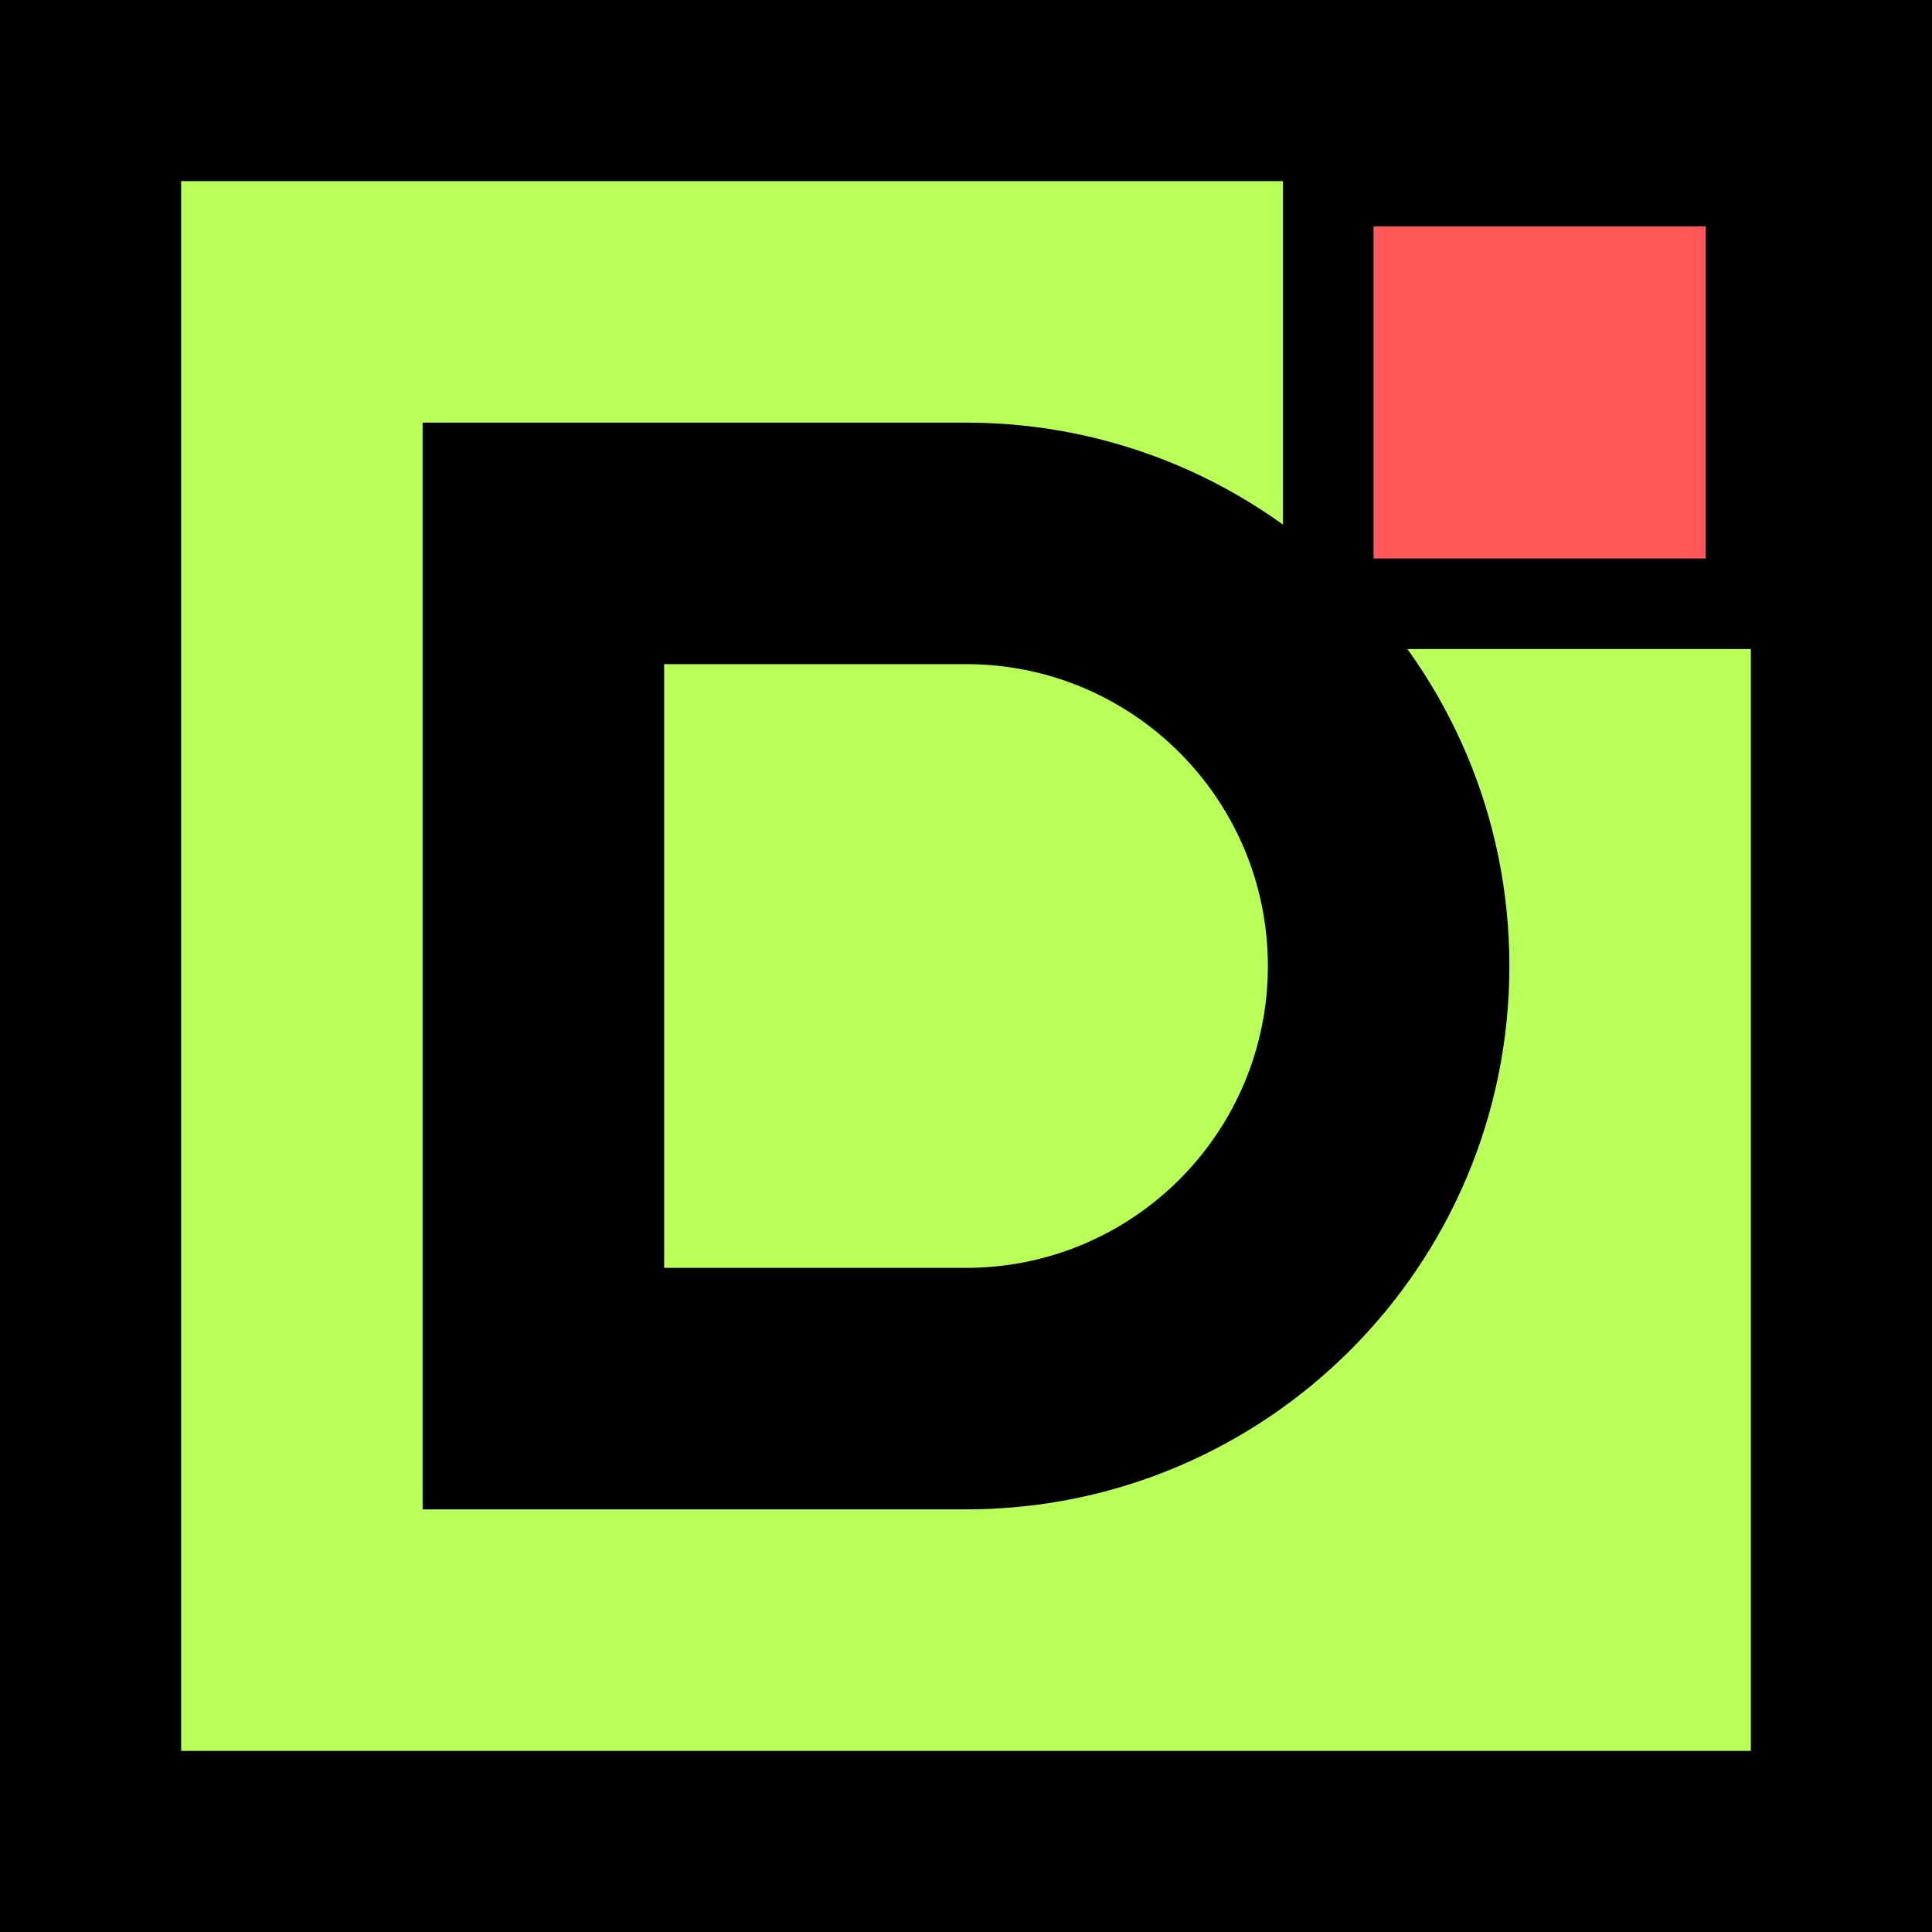
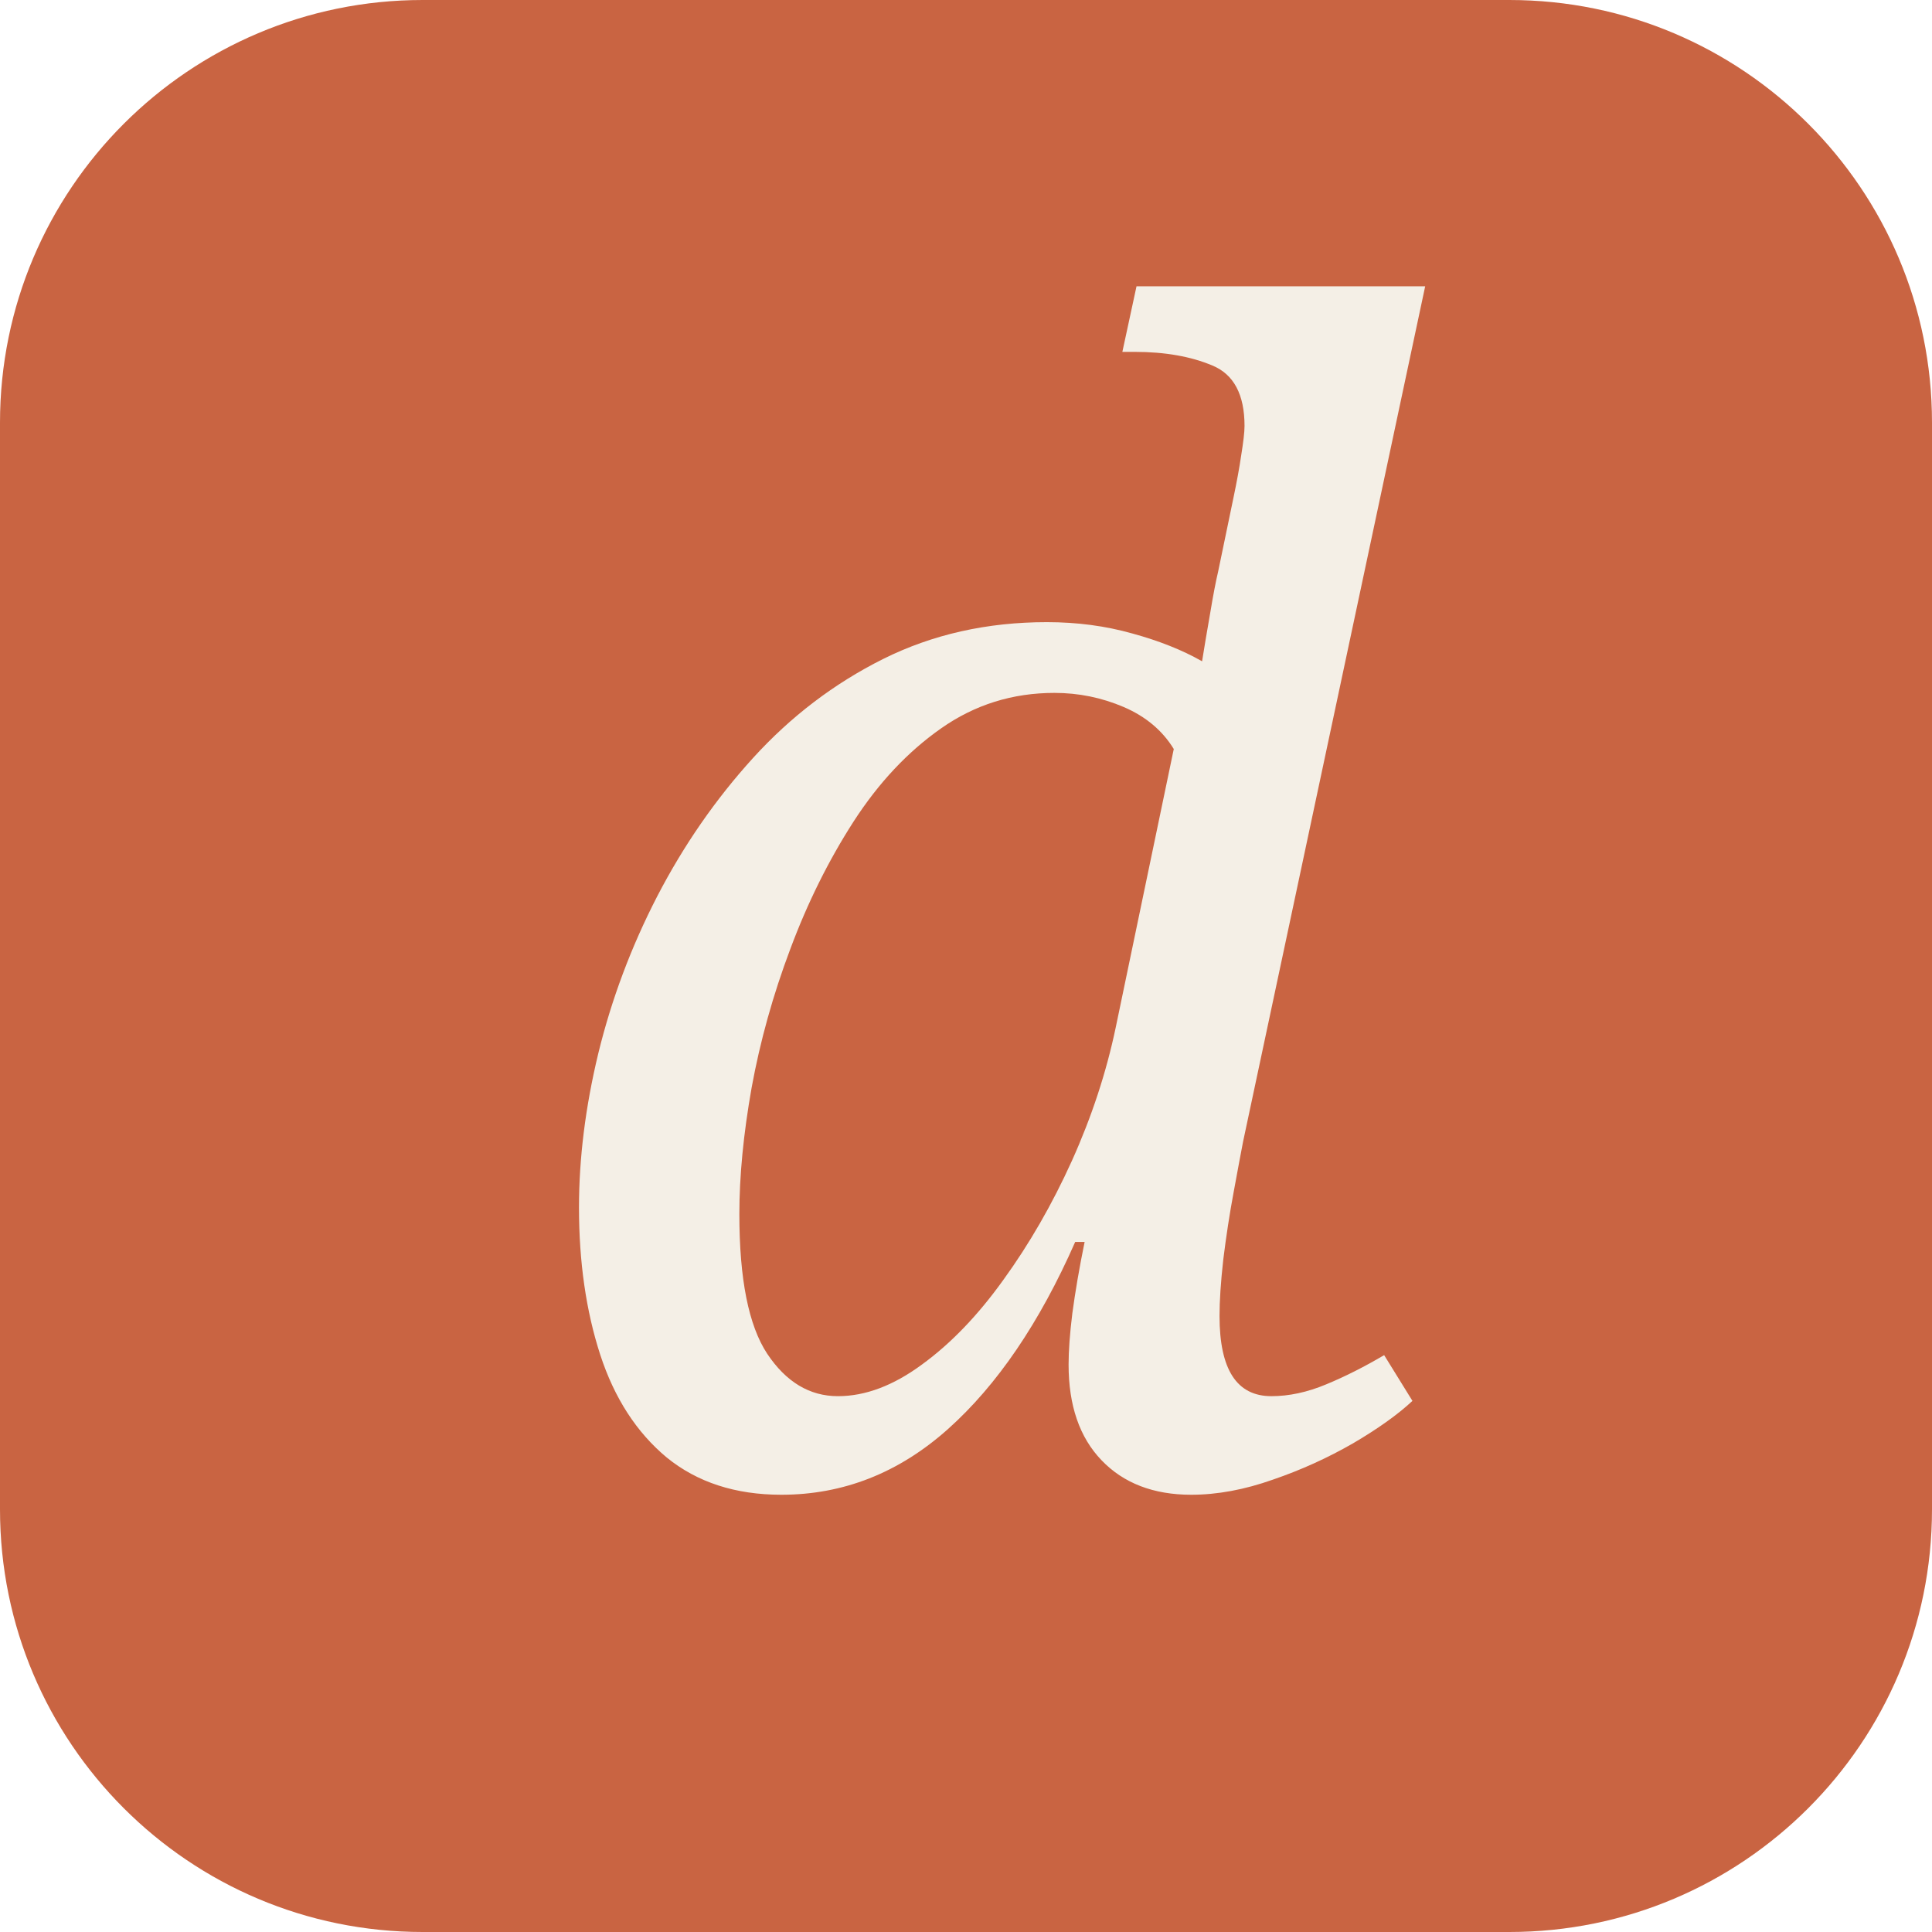
<svg xmlns="http://www.w3.org/2000/svg" viewBox="0 0 64 64">
-   <rect x="3" y="3" width="58" height="58" fill="#B8FF57" stroke="#000" stroke-width="6" stroke-linejoin="miter" />
-   <path fill-rule="evenodd" clip-rule="evenodd" fill="#000" d="M14 14 H32 A18 18 0 0 1 32 50 H14 Z M22 22 V42 H32 A10 10 0 0 0 32 22 Z" />
-   <rect x="44" y="6" width="14" height="14" fill="#FF5757" stroke="#000" stroke-width="3" stroke-linejoin="miter" />
+   <rect width="64" height="64" rx="14" fill="#C96442" />
+   <text x="32" y="49" text-anchor="middle" font-family="'Instrument Serif', 'Iowan Old Style', Georgia, serif" font-size="52" font-style="italic" fill="#F4EFE6">d</text>
</svg>
